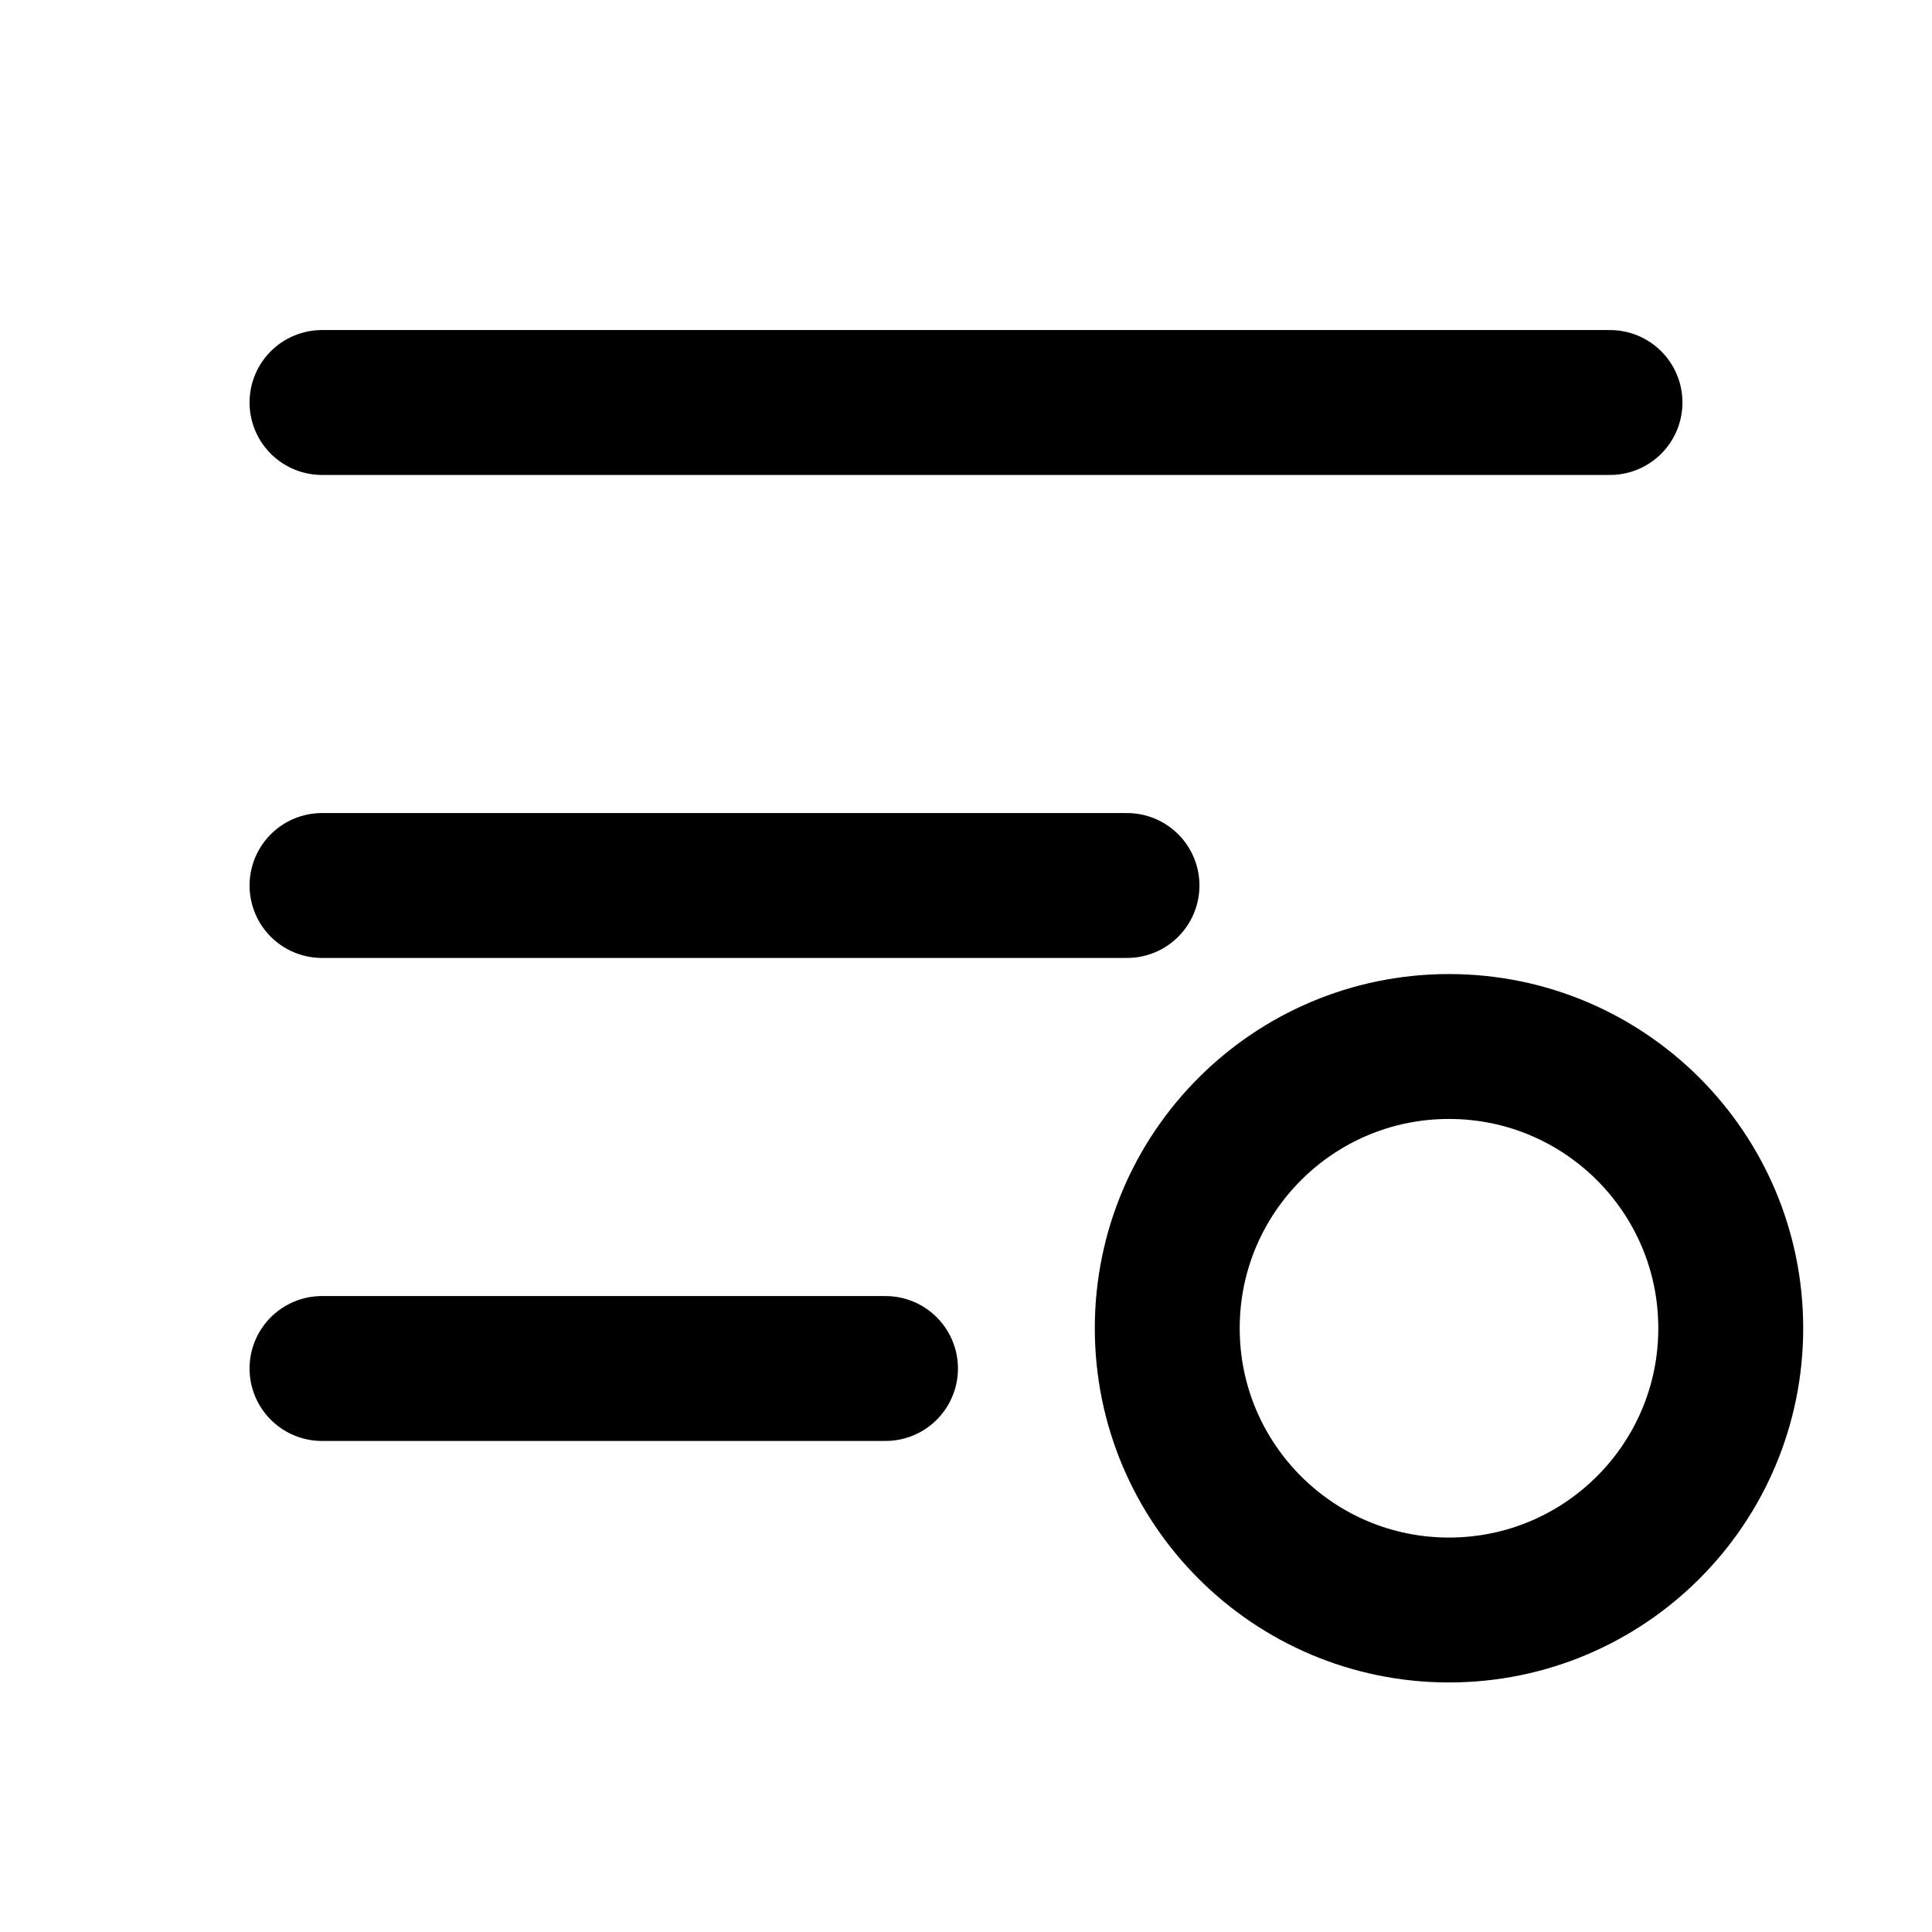
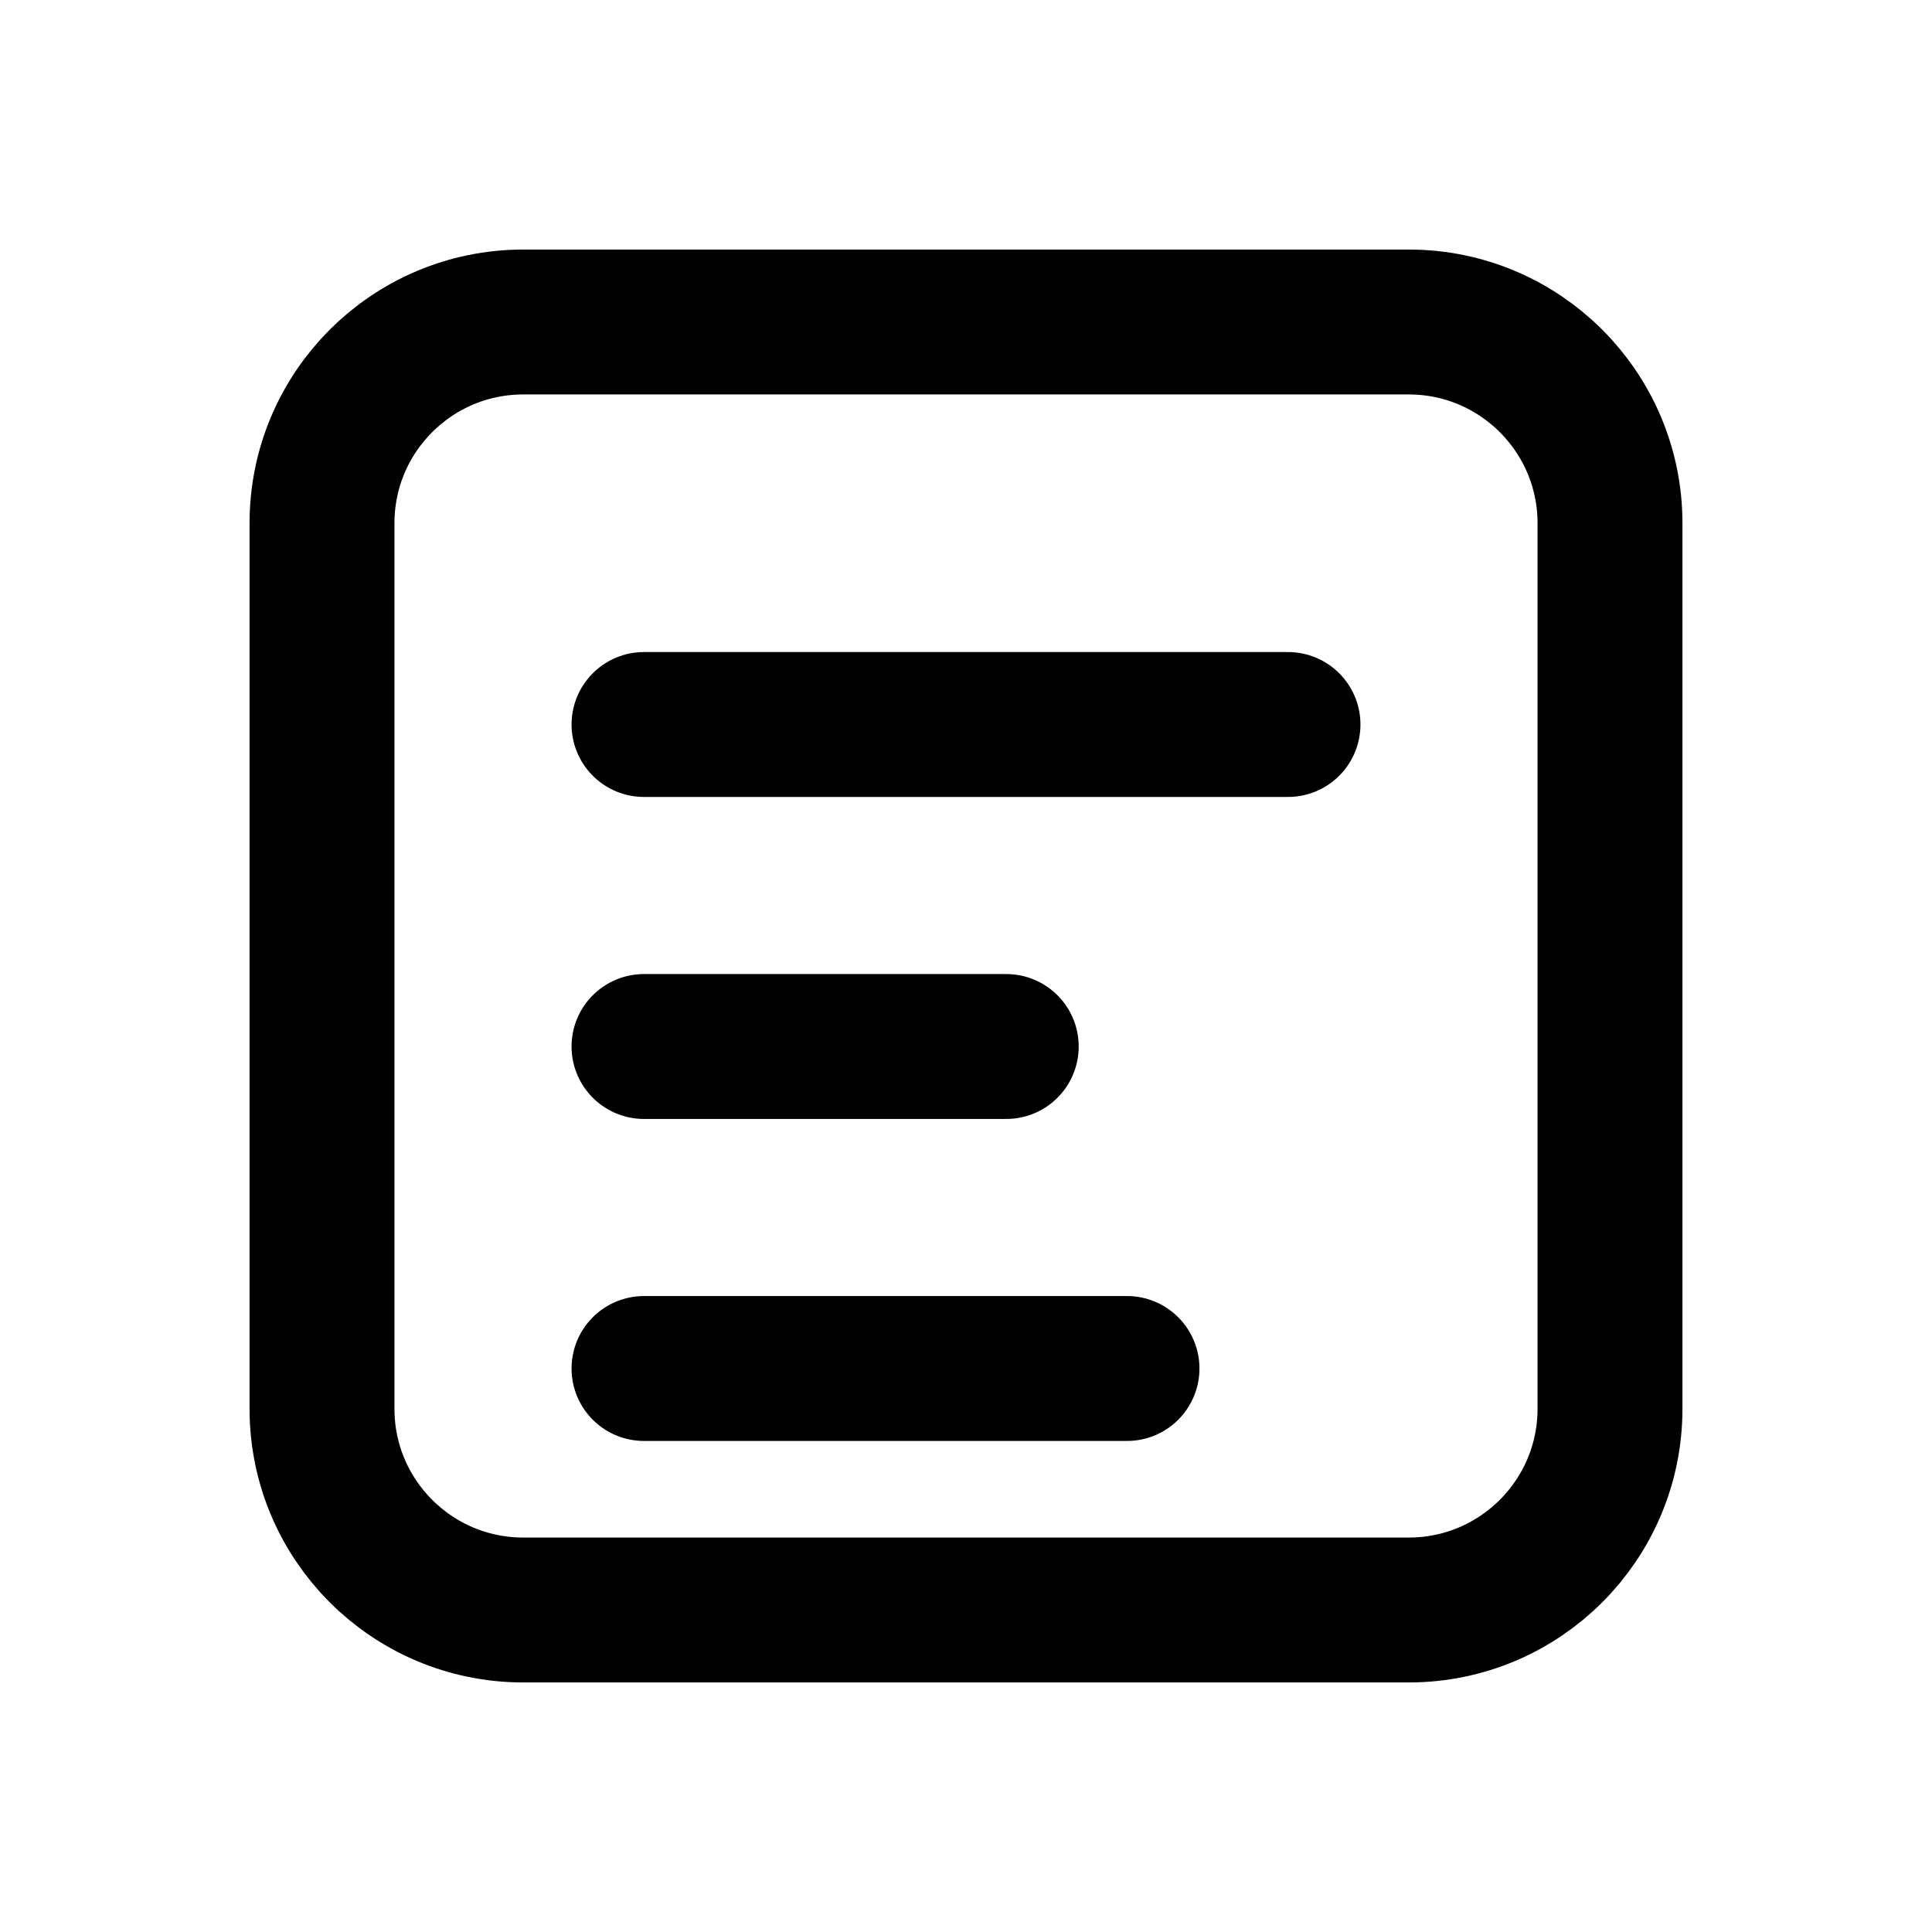
<svg xmlns="http://www.w3.org/2000/svg" width="24" height="24" viewBox="0 0 24 24" fill="none">
-   <path d="M4 5H20" stroke="currentColor" stroke-width="1.8" stroke-linecap="round" />
-   <path d="M4 11H14" stroke="currentColor" stroke-width="1.8" stroke-linecap="round" />
-   <path d="M4 17H11" stroke="currentColor" stroke-width="1.8" stroke-linecap="round" />
-   <circle cx="18" cy="16.5" r="3.5" stroke="currentColor" stroke-width="1.8" />
+   <rect x="4" y="4" width="16" height="16" rx="2.5" stroke="currentColor" stroke-width="1.8" />
+   <path d="M8 9H16" stroke="currentColor" stroke-width="1.8" stroke-linecap="round" />
+   <path d="M8 13H12.5" stroke="currentColor" stroke-width="1.8" stroke-linecap="round" />
+   <path d="M8 17H14" stroke="currentColor" stroke-width="1.8" stroke-linecap="round" />
</svg>
